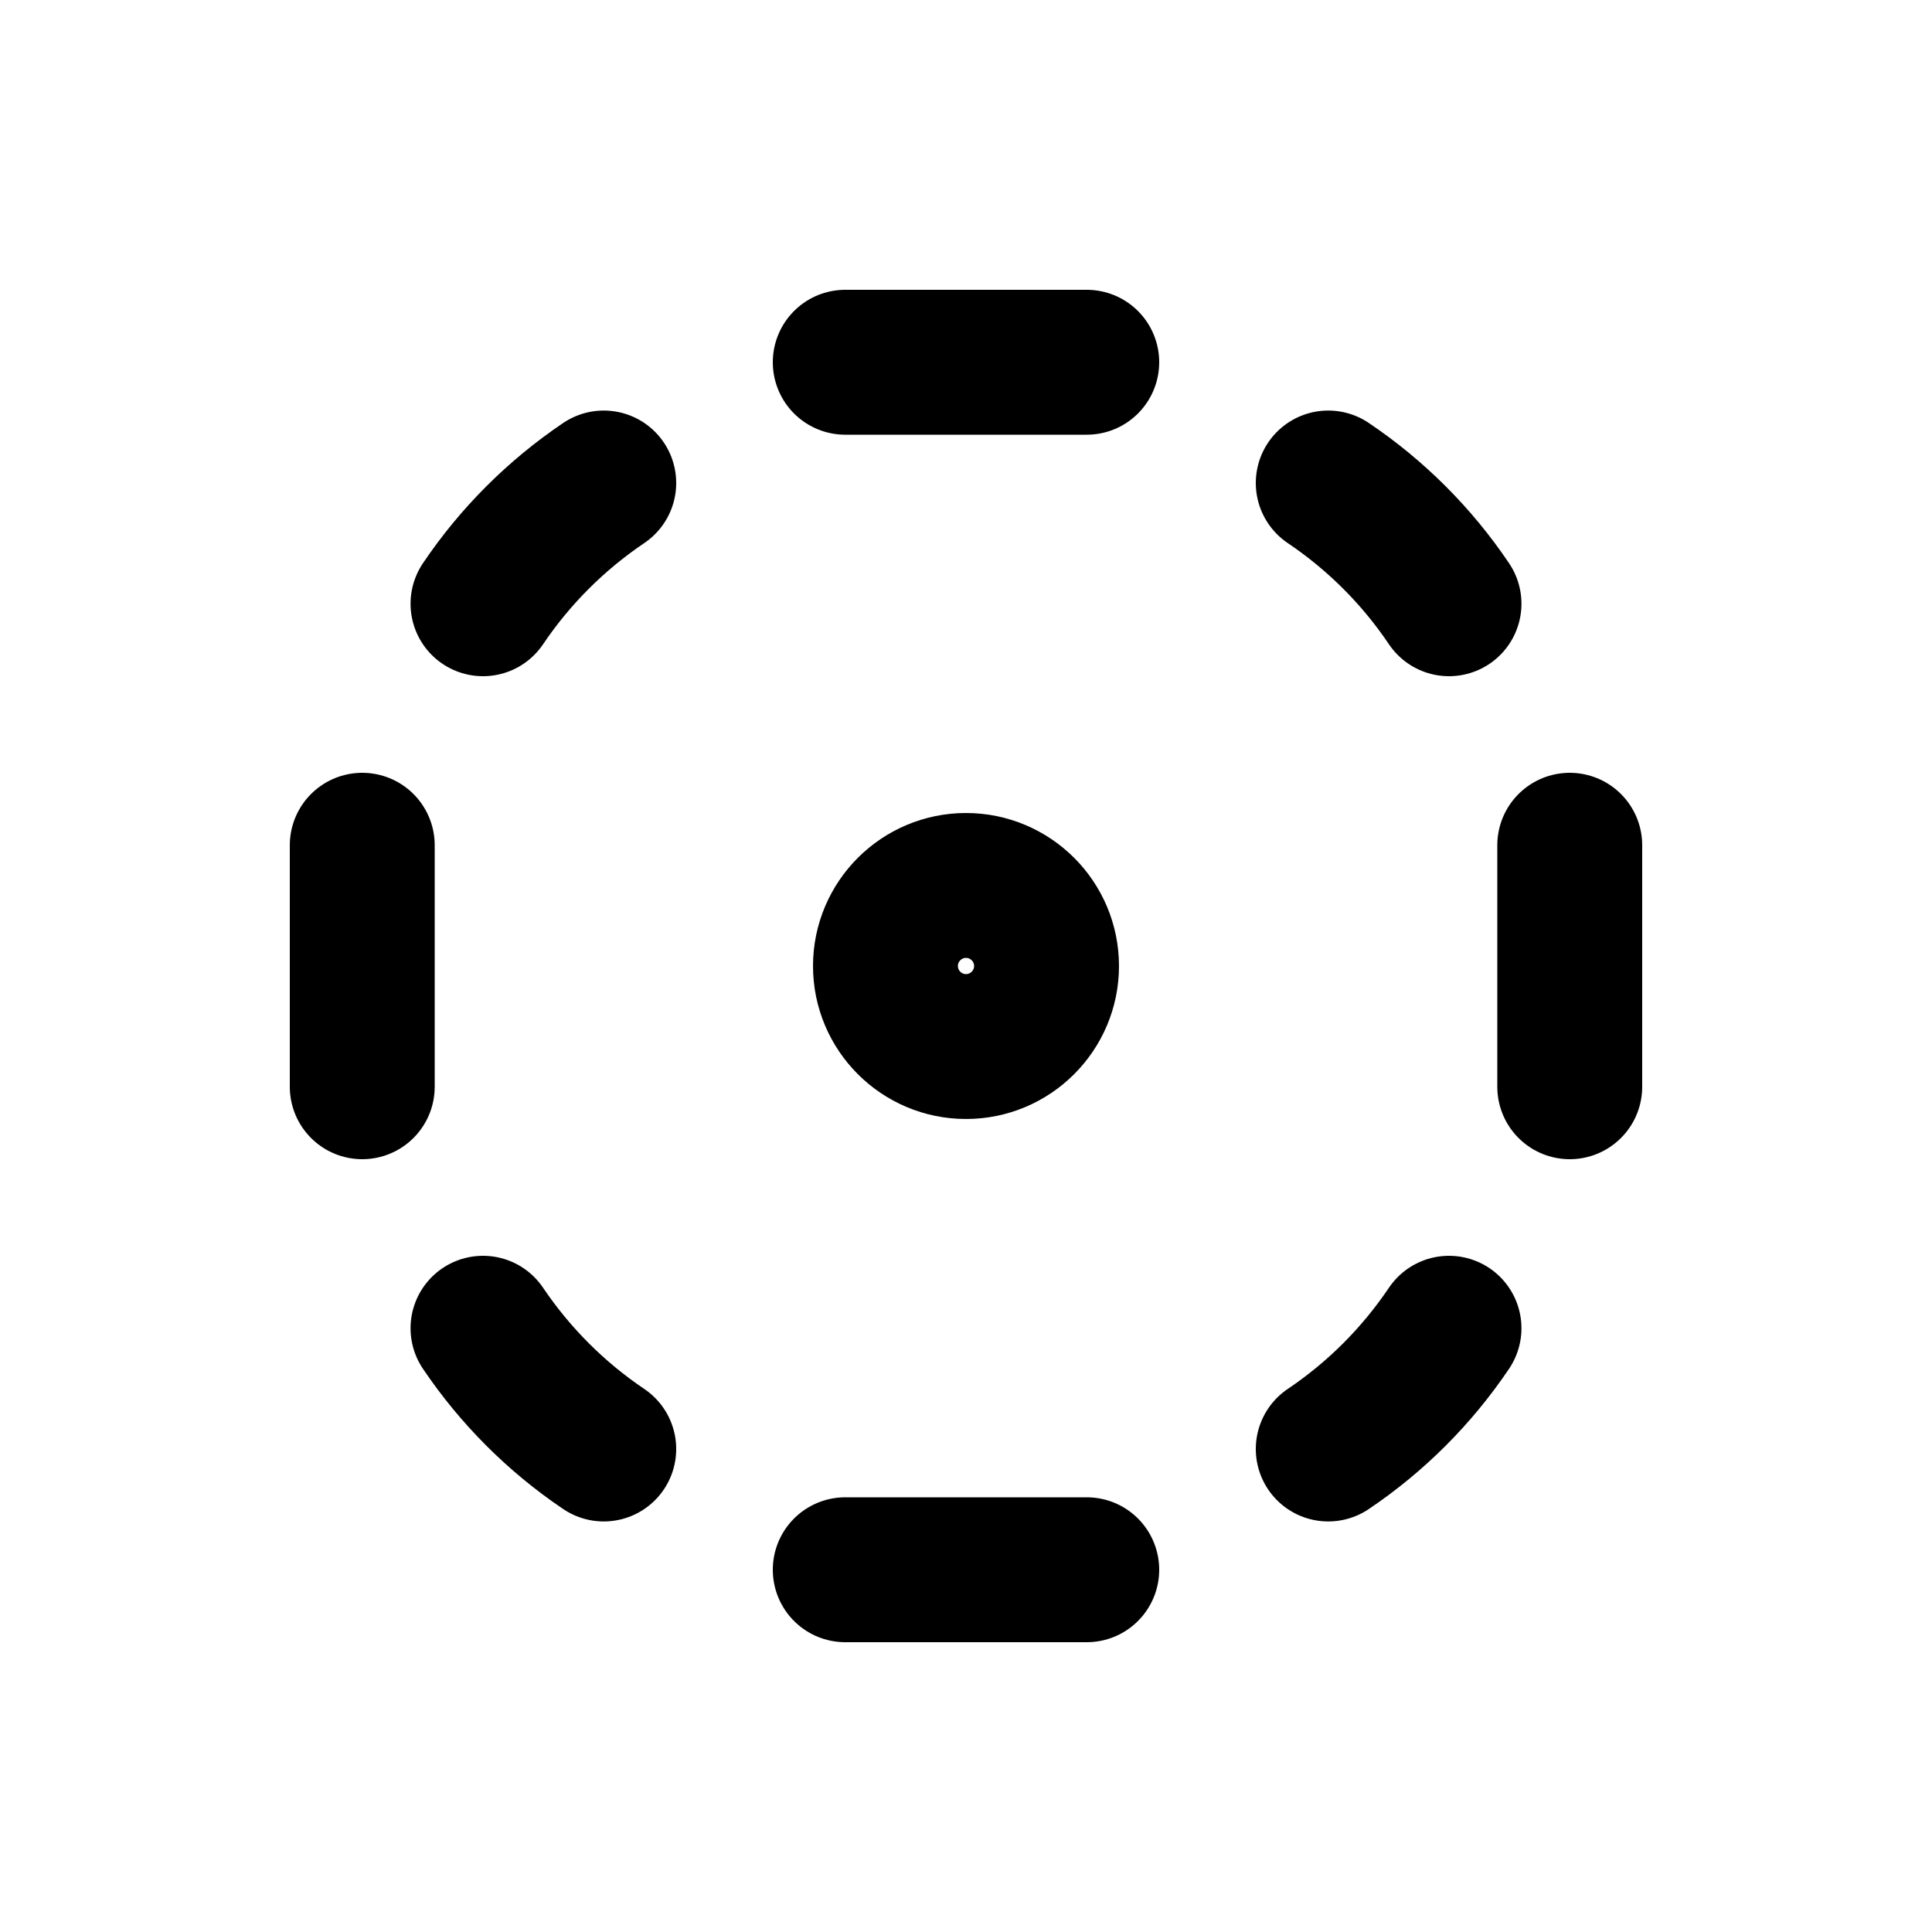
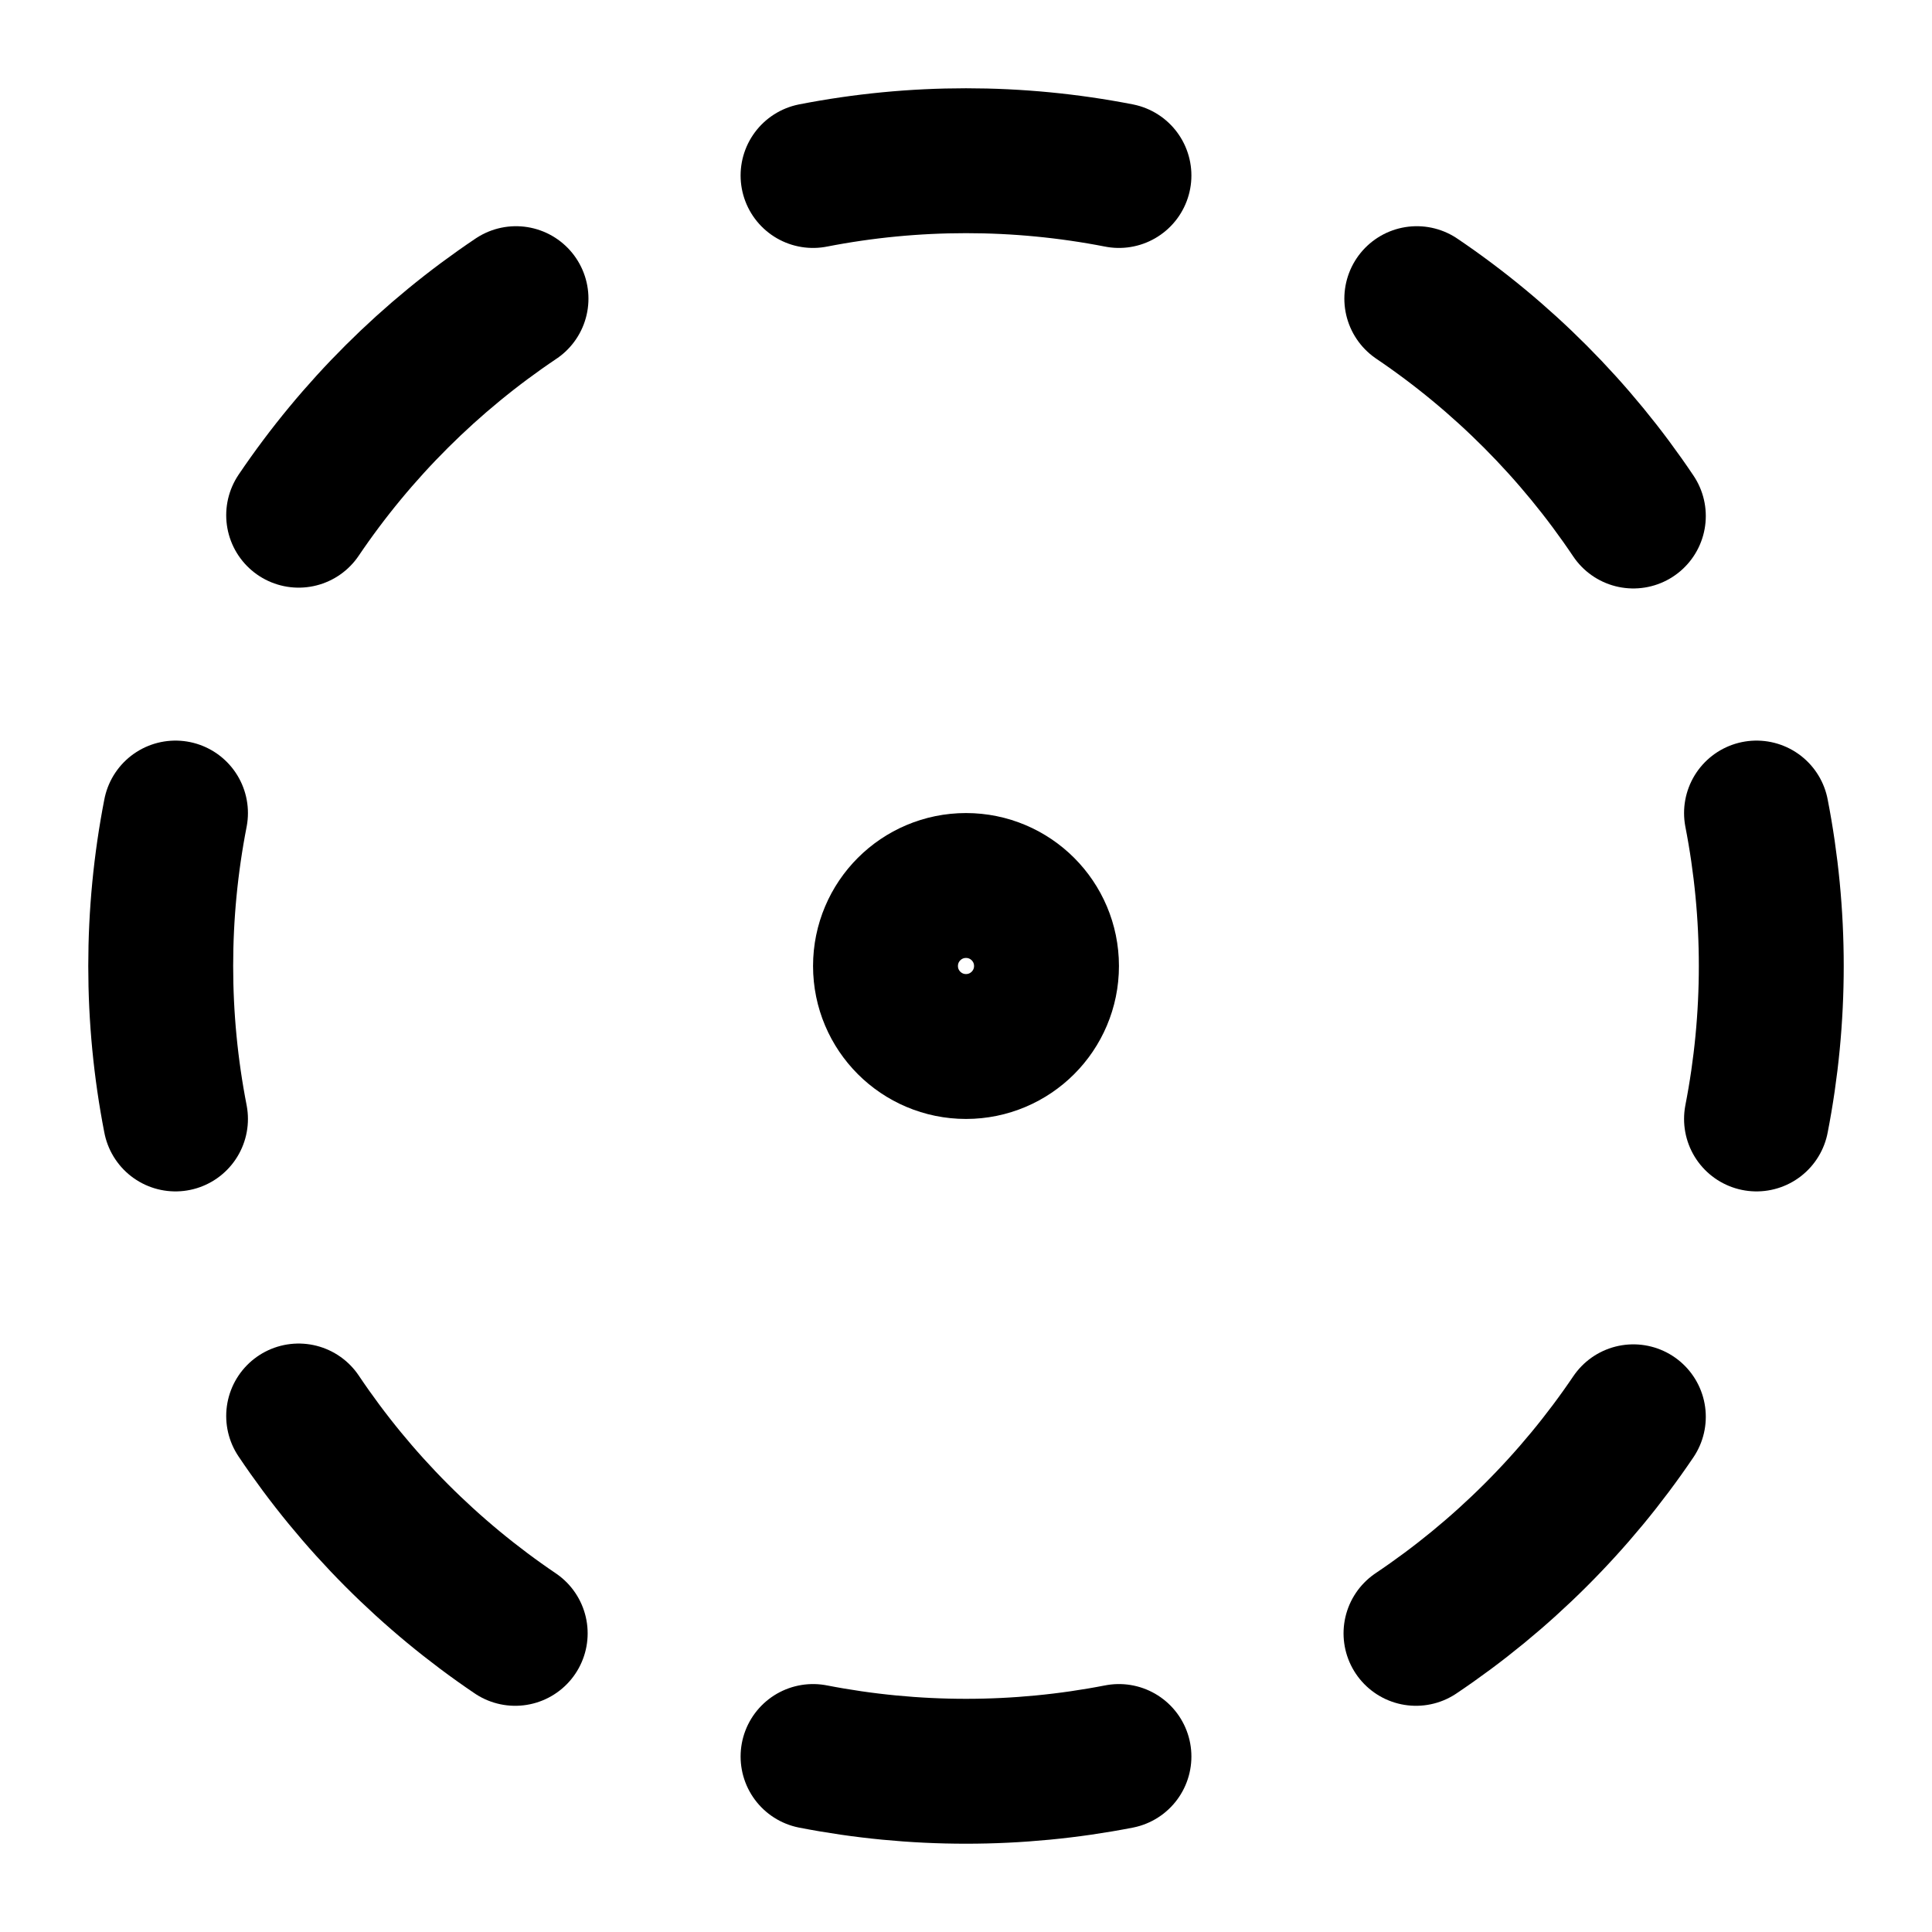
- <svg xmlns="http://www.w3.org/2000/svg" width="16" height="16" viewBox="0 0 16 16" fill="none">
-   <path d="M7 3C7.66 3 8.34 3 9 3" stroke="black" stroke-width="1.2" stroke-linecap="round" stroke-linejoin="round" />
-   <path d="M11 4C11.395 4.266 11.735 4.606 12 5" stroke="black" stroke-width="1.2" stroke-linecap="round" stroke-linejoin="round" />
-   <path d="M13 7C13 7.66 13 8.34 13 9" stroke="black" stroke-width="1.2" stroke-linecap="round" stroke-linejoin="round" />
-   <path d="M12 11C11.734 11.395 11.394 11.735 11 12" stroke="black" stroke-width="1.2" stroke-linecap="round" stroke-linejoin="round" />
-   <path d="M9 13C8.34 13 7.66 13 7 13" stroke="black" stroke-width="1.2" stroke-linecap="round" stroke-linejoin="round" />
-   <path d="M5 12C4.605 11.734 4.266 11.394 4 11" stroke="black" stroke-width="1.2" stroke-linecap="round" stroke-linejoin="round" />
-   <path d="M3 9C3 8.34 3 7.66 3 7" stroke="black" stroke-width="1.2" stroke-linecap="round" stroke-linejoin="round" />
-   <path d="M4 5C4.266 4.605 4.606 4.266 5 4" stroke="black" stroke-width="1.2" stroke-linecap="round" stroke-linejoin="round" />
-   <path d="M8 8.667C8.368 8.667 8.667 8.368 8.667 8C8.667 7.632 8.368 7.333 8 7.333C7.632 7.333 7.333 7.632 7.333 8C7.333 8.368 7.632 8.667 8 8.667Z" stroke="black" stroke-width="1.2" stroke-linecap="round" stroke-linejoin="round" />
+ <svg xmlns="http://www.w3.org/2000/svg" width="24" height="24" viewBox="0 0 24 24" fill="none" stroke="currentColor" stroke-width="1.8" stroke-linecap="round" stroke-linejoin="round">
+   <path d="M10.1 2.18a9.93 9.93 0 0 1 3.8 0" />
+   <path d="M17.6 3.71a9.95 9.95 0 0 1 2.69 2.7" />
+   <path d="M21.82 10.1a9.93 9.93 0 0 1 0 3.8" />
+   <path d="M20.29 17.6a9.95 9.95 0 0 1-2.7 2.69" />
+   <path d="M13.9 21.82a9.94 9.94 0 0 1-3.8 0" />
+   <path d="M6.4 20.29a9.95 9.95 0 0 1-2.69-2.7" />
+   <path d="M2.18 13.9a9.93 9.93 0 0 1 0-3.8" />
+   <path d="M3.71 6.4a9.95 9.95 0 0 1 2.7-2.69" />
+   <circle cx="12" cy="12" r="1" />
</svg>
